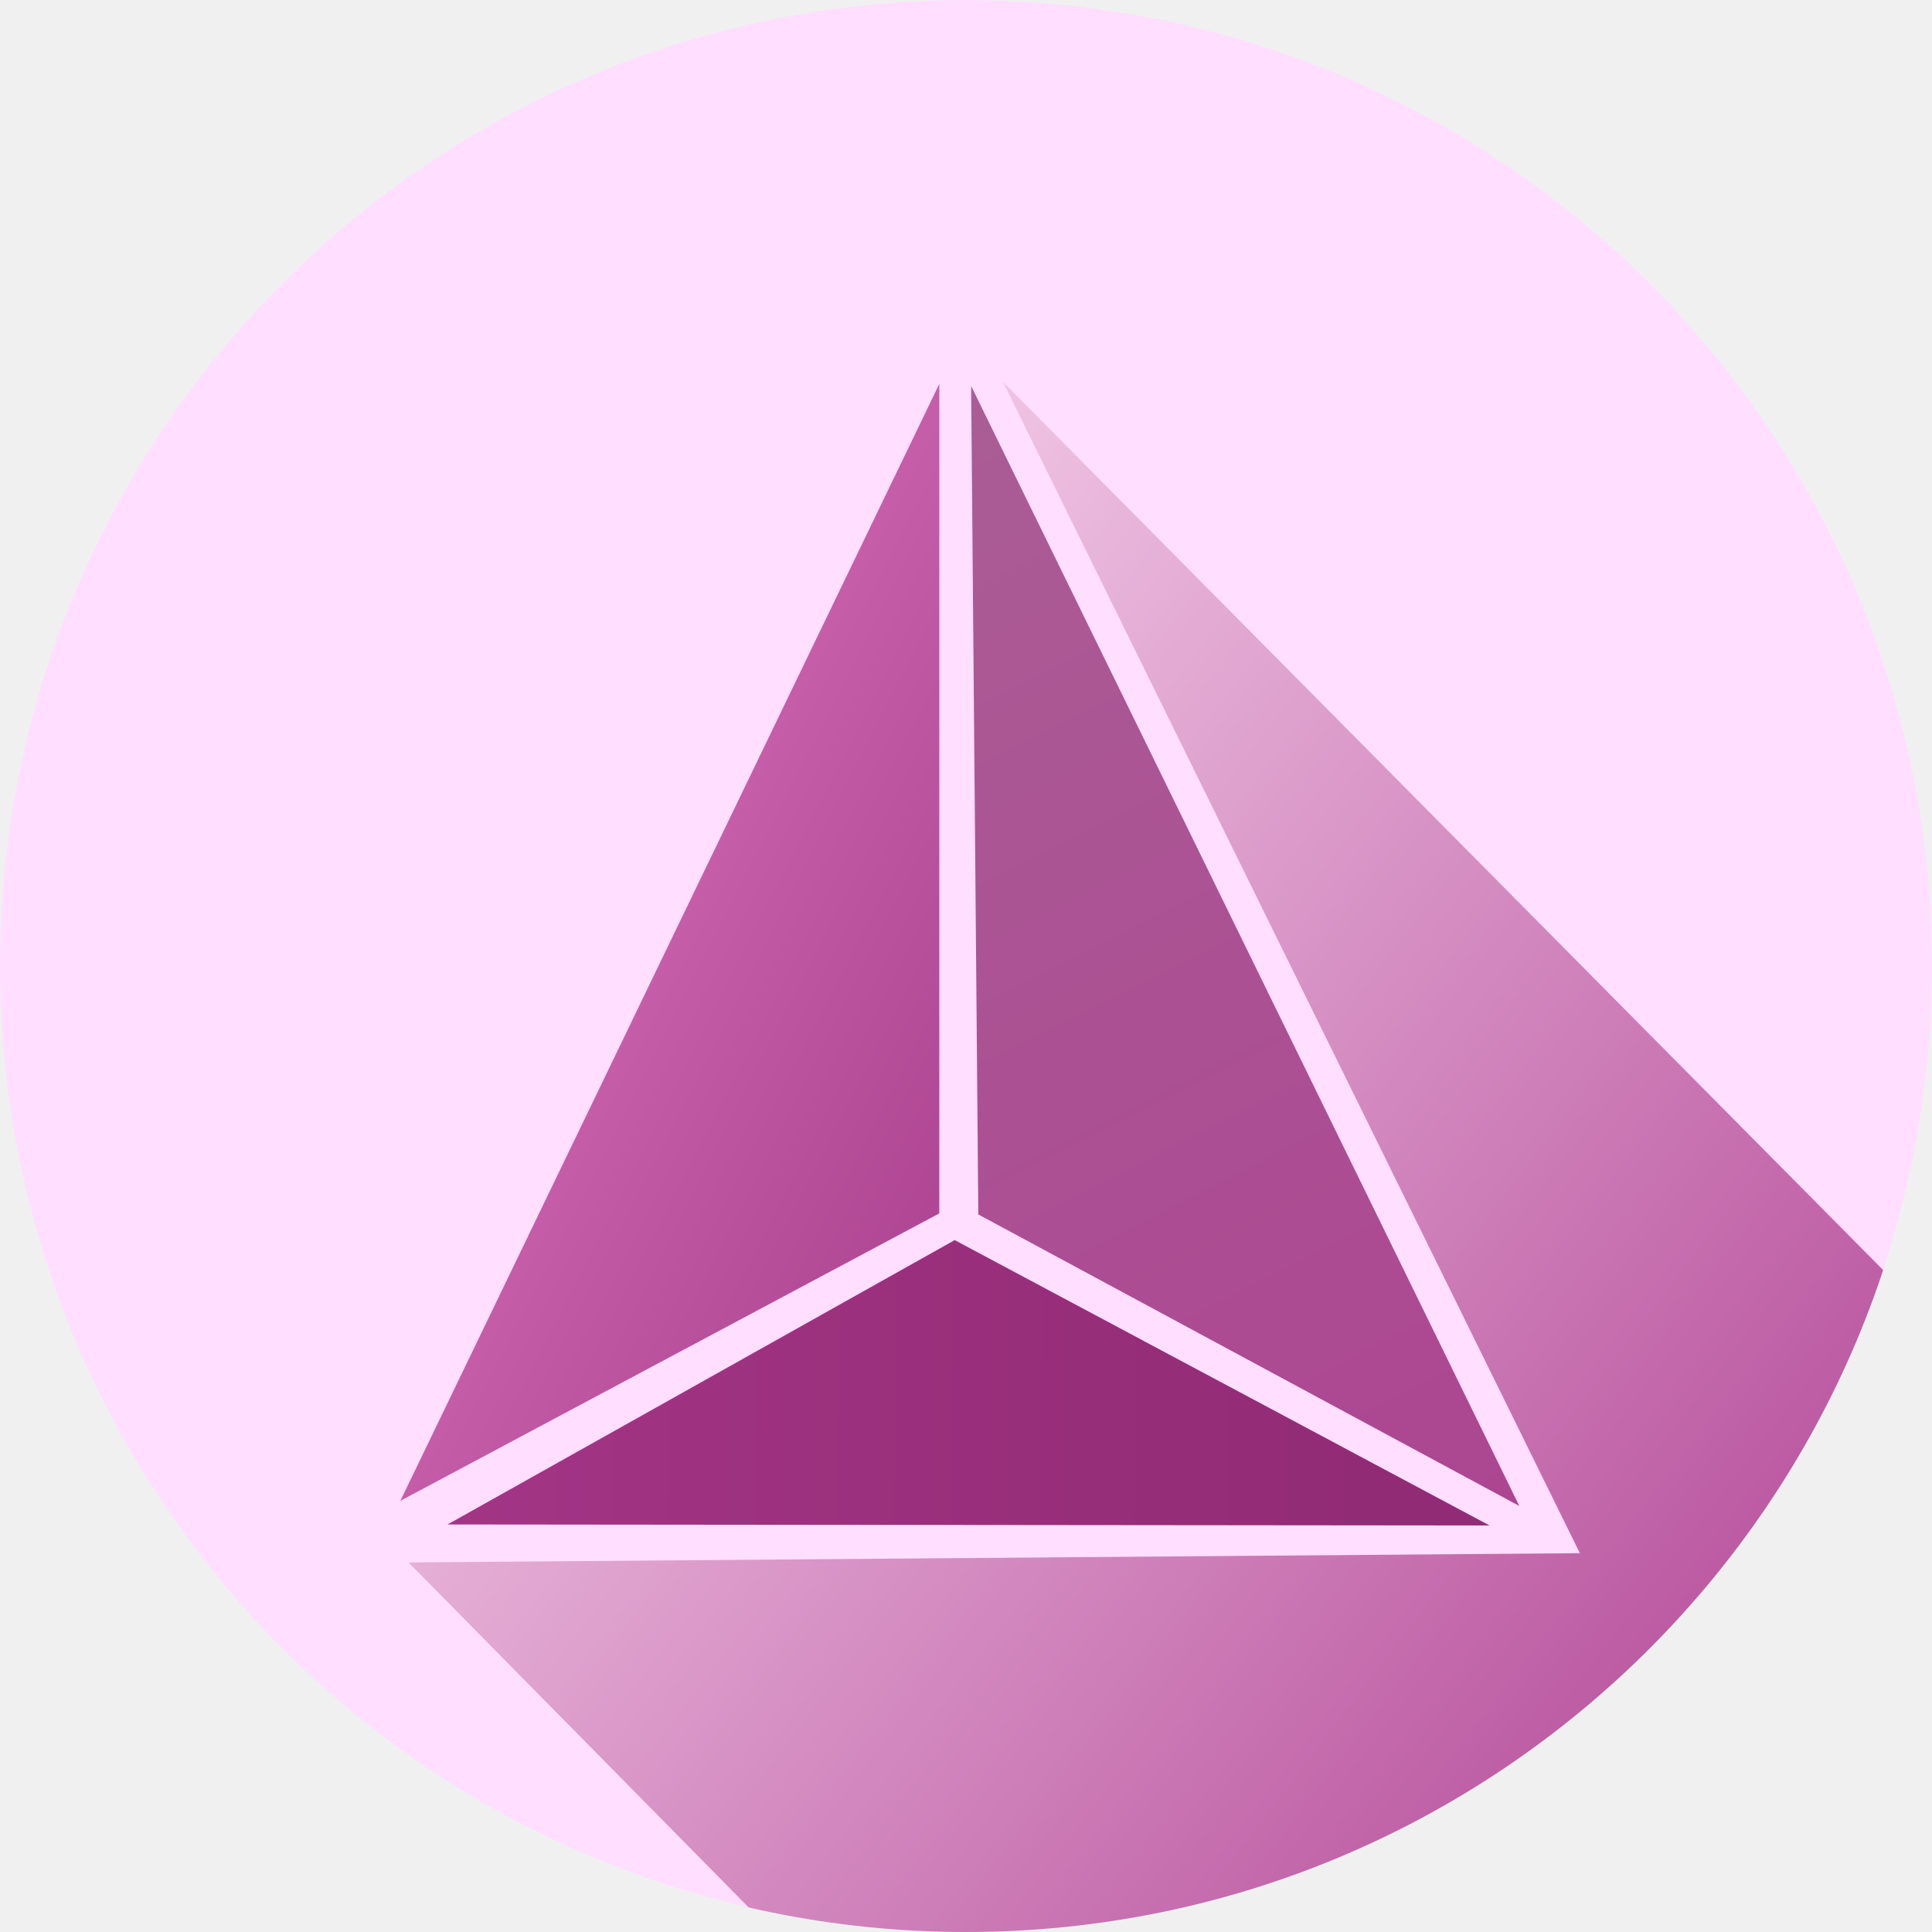
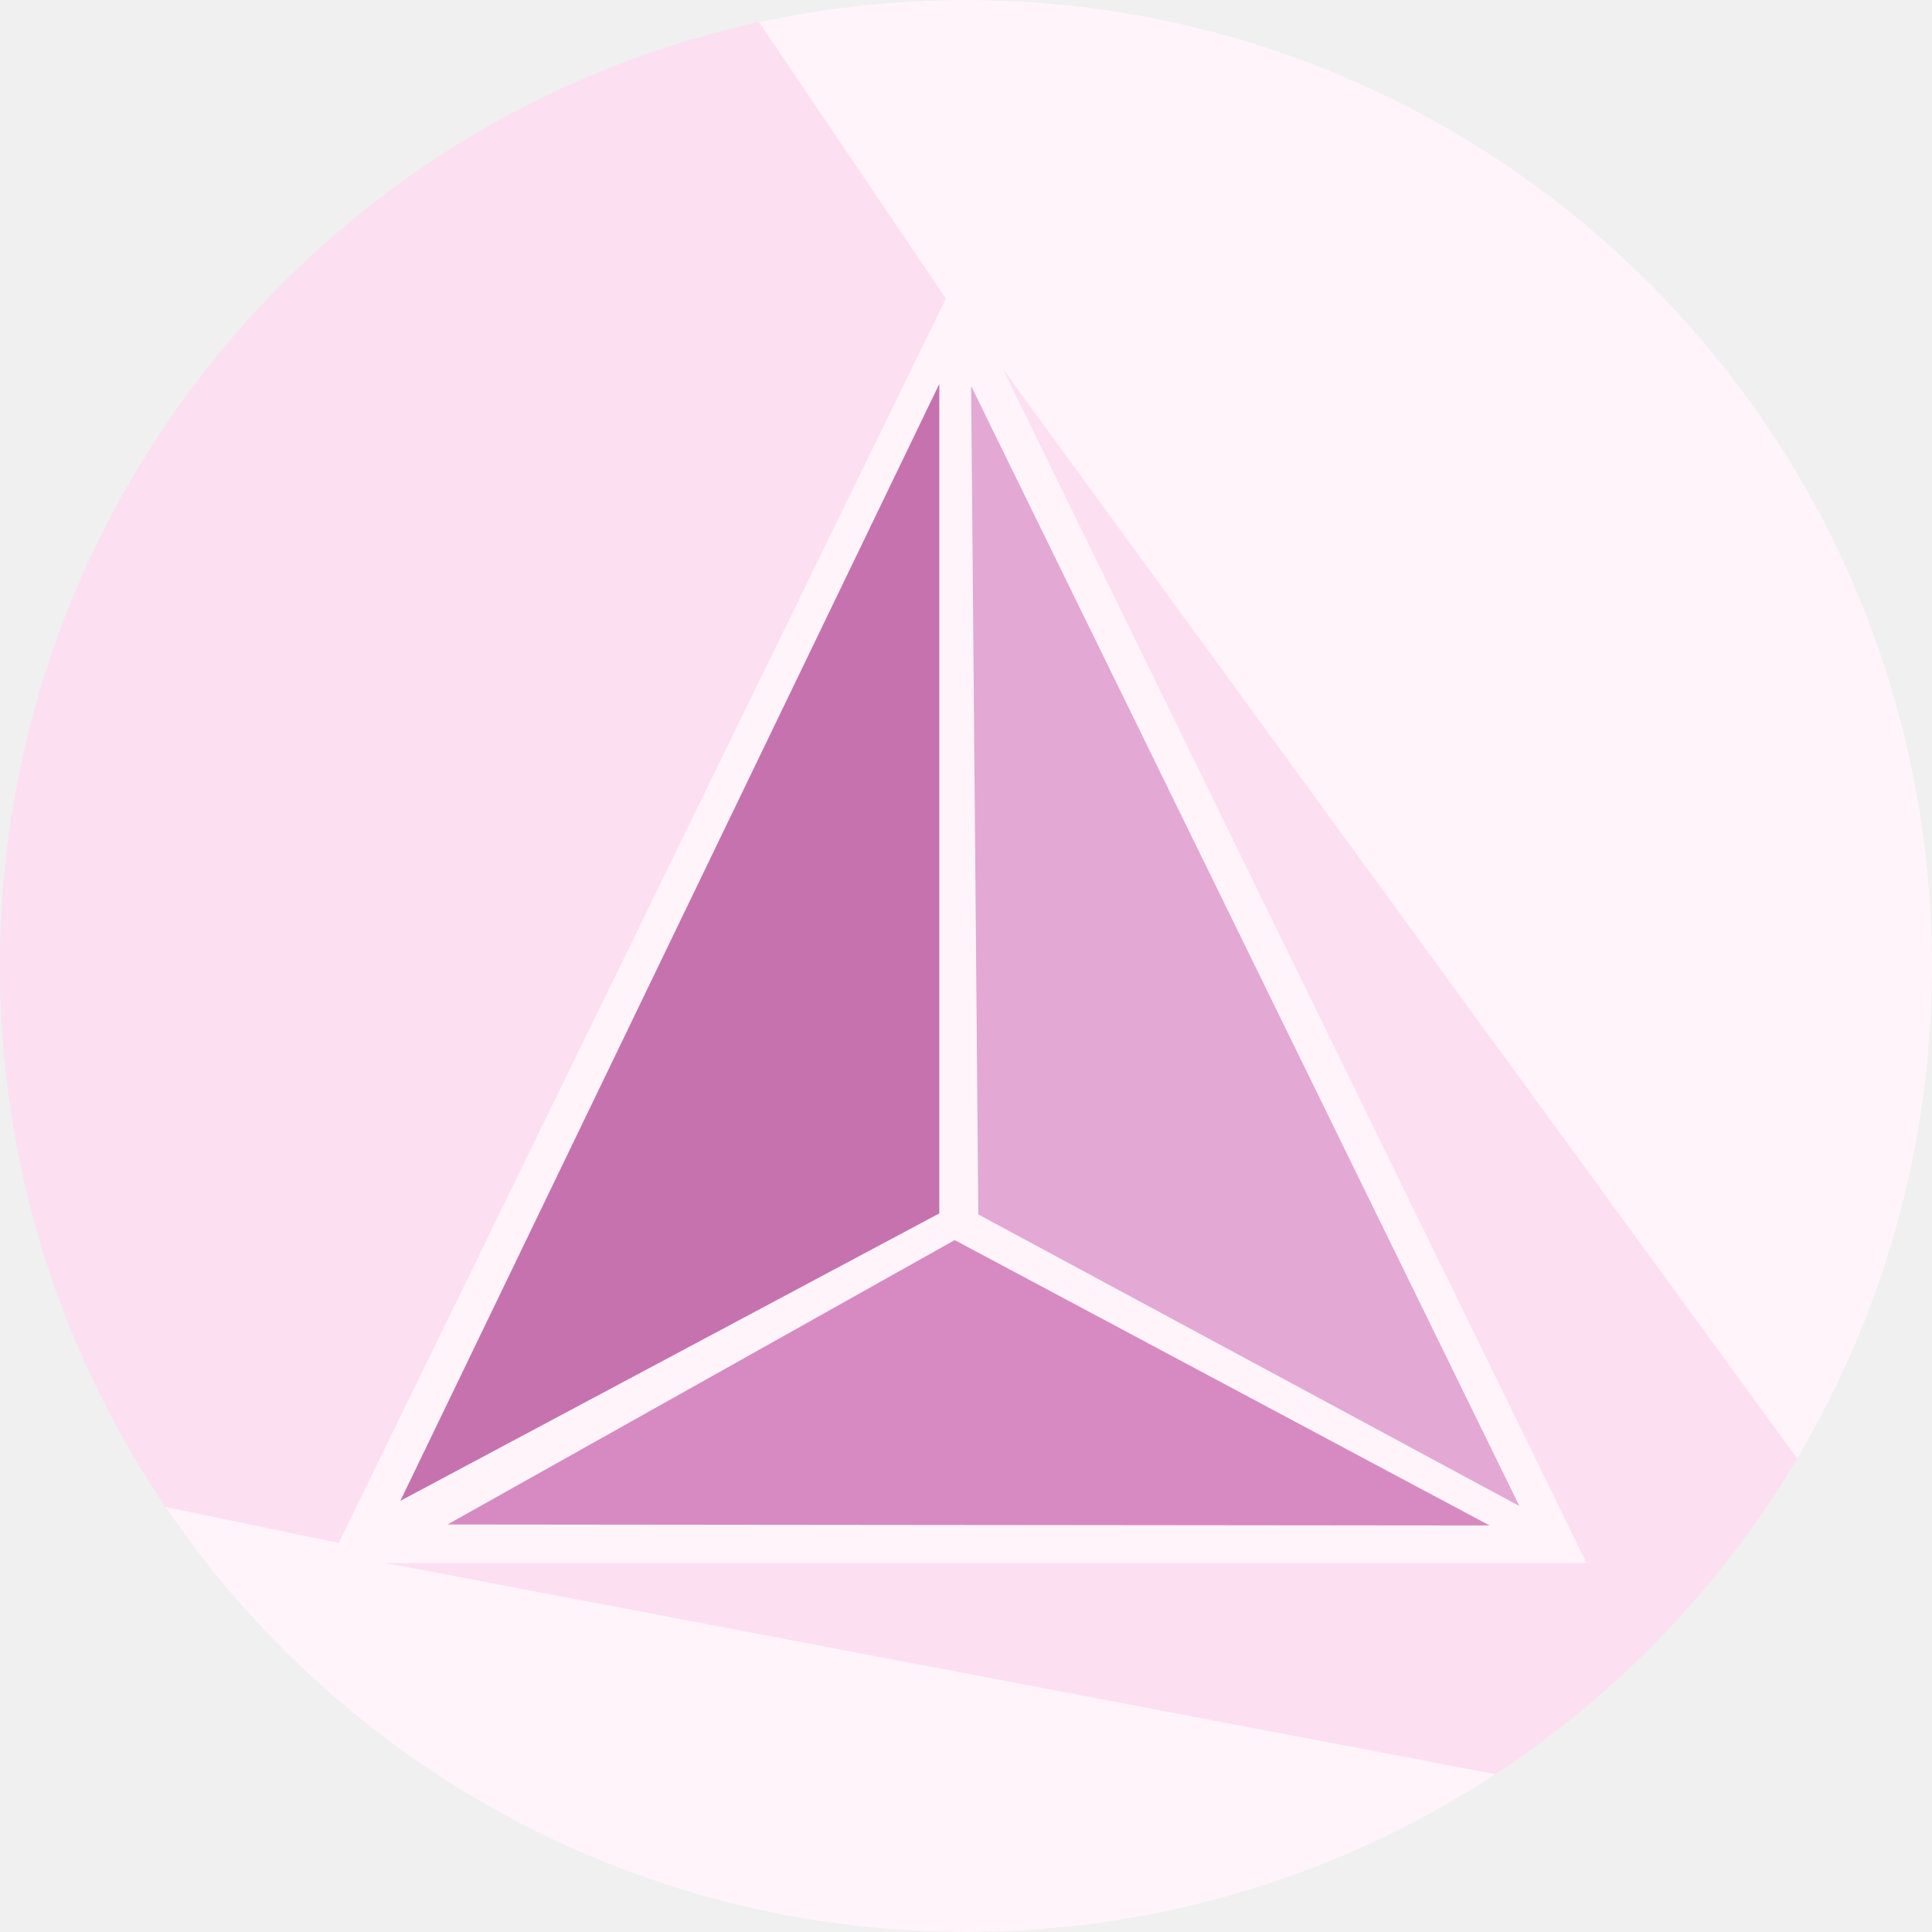
<svg xmlns="http://www.w3.org/2000/svg" width="288" height="288" viewBox="0 0 288 288" fill="none">
-   <g clip-path="url(#clip0_14_24)">
-     <g clip-path="url(#clip1_14_24)">
-       <mask id="mask0_14_24" style="mask-type:alpha" maskUnits="userSpaceOnUse" x="0" y="0" width="288" height="288">
-         <path d="M144 288C223.529 288 288 223.529 288 144C288 64.471 223.529 0 144 0C64.471 0 0 64.471 0 144C0 223.529 64.471 288 144 288Z" fill="#FFE9FF" />
-       </mask>
-       <g mask="url(#mask0_14_24)">
-         <path d="M144 288C223.529 288 288 223.529 288 144C288 64.471 223.529 0 144 0C64.471 0 0 64.471 0 144C0 223.529 64.471 288 144 288Z" fill="#FFDEFF" />
-         <path d="M60.905 232.91L114.159 286.929L170.075 298.754C171.833 299.126 173.661 298.974 175.332 298.317L232.757 275.758L275.911 234.134L284.327 192.969L149.509 56.927L235.511 231.532L60.905 232.91Z" fill="url(#paint0_linear_14_24)" />
-         <path d="M140.021 57.233L59.681 223.728L140.021 180.88V57.233Z" fill="url(#paint1_linear_14_24)" />
-         <path d="M142.317 184.859L66.721 227.248L222.045 227.401L142.317 184.859Z" fill="url(#paint2_linear_14_24)" />
-         <path d="M226.482 224.493L144.765 57.539L145.836 181.033L226.482 224.493Z" fill="url(#paint3_linear_14_24)" />
-       </g>
+   <g clip-path="url(#clip0_28_287)">
+     <mask id="mask0_28_287" style="mask-type:alpha" maskUnits="userSpaceOnUse" x="0" y="0" width="288" height="288">
+       <path d="M144 288C223.529 288 288 223.529 288 144C288 64.471 223.529 0 144 0C64.471 0 0 64.471 0 144C0 223.529 64.471 288 144 288Z" fill="#FFE9FF" />
+     </mask>
+     <g mask="url(#mask0_28_287)">
+       <path d="M144 288C223.529 288 288 223.529 288 144C288 64.471 223.529 0 144 0C64.471 0 0 64.471 0 144C0 223.529 64.471 288 144 288Z" fill="#FFF4FA" />
+       <path d="M140.021 57.233L99.851 140.481L59.681 223.728L140.021 180.88V57.233Z" fill="#AA3489" fill-opacity="0.67" />
+       <path d="M142.317 184.859L66.721 227.248L222.045 227.401L142.317 184.859Z" fill="#B43190" fill-opacity="0.54" />
+       <path d="M226.482 224.493L144.765 57.539L145.836 181.033L226.482 224.493Z" fill="#CE6DB5" fill-opacity="0.56" />
+       <path d="M315 282L57.5 233H236.5L149.5 55L315 282Z" fill="#F4ABE0" fill-opacity="0.28" />
+       <path d="M-94.5 200L79.5 -46.5L141 44.5L50.5 230L-94.5 200Z" fill="#F4ABE0" fill-opacity="0.28" />
    </g>
  </g>
  <defs>
-     <linearGradient id="paint0_linear_14_24" x1="60.905" y1="102.376" x2="295.957" y2="281.879" gradientUnits="userSpaceOnUse">
-       <stop stop-color="#FADAF1" />
-       <stop offset="1" stop-color="#AD3B8F" />
-     </linearGradient>
-     <linearGradient id="paint1_linear_14_24" x1="94.878" y1="149.203" x2="241.479" y2="223.728" gradientUnits="userSpaceOnUse">
-       <stop stop-color="#C55DA8" />
-       <stop offset="1" stop-color="#85196A" />
-     </linearGradient>
-     <linearGradient id="paint2_linear_14_24" x1="204.599" y1="215.158" x2="-21.577" y2="213.169" gradientUnits="userSpaceOnUse">
-       <stop stop-color="#922B75" />
-       <stop offset="1" stop-color="#AD3B8F" />
-     </linearGradient>
-     <linearGradient id="paint3_linear_14_24" x1="102.529" y1="-37.951" x2="274.84" y2="302.232" gradientUnits="userSpaceOnUse">
-       <stop stop-color="#A96A98" />
-       <stop offset="0.668" stop-color="#AC4A92" />
-       <stop offset="1" stop-color="#AD3B8F" />
-     </linearGradient>
-     <clipPath id="clip0_14_24">
-       <rect width="288" height="288" fill="white" />
-     </clipPath>
-     <clipPath id="clip1_14_24">
+     <clipPath id="clip0_28_287">
      <rect width="288" height="288" fill="white" />
    </clipPath>
  </defs>
</svg>
